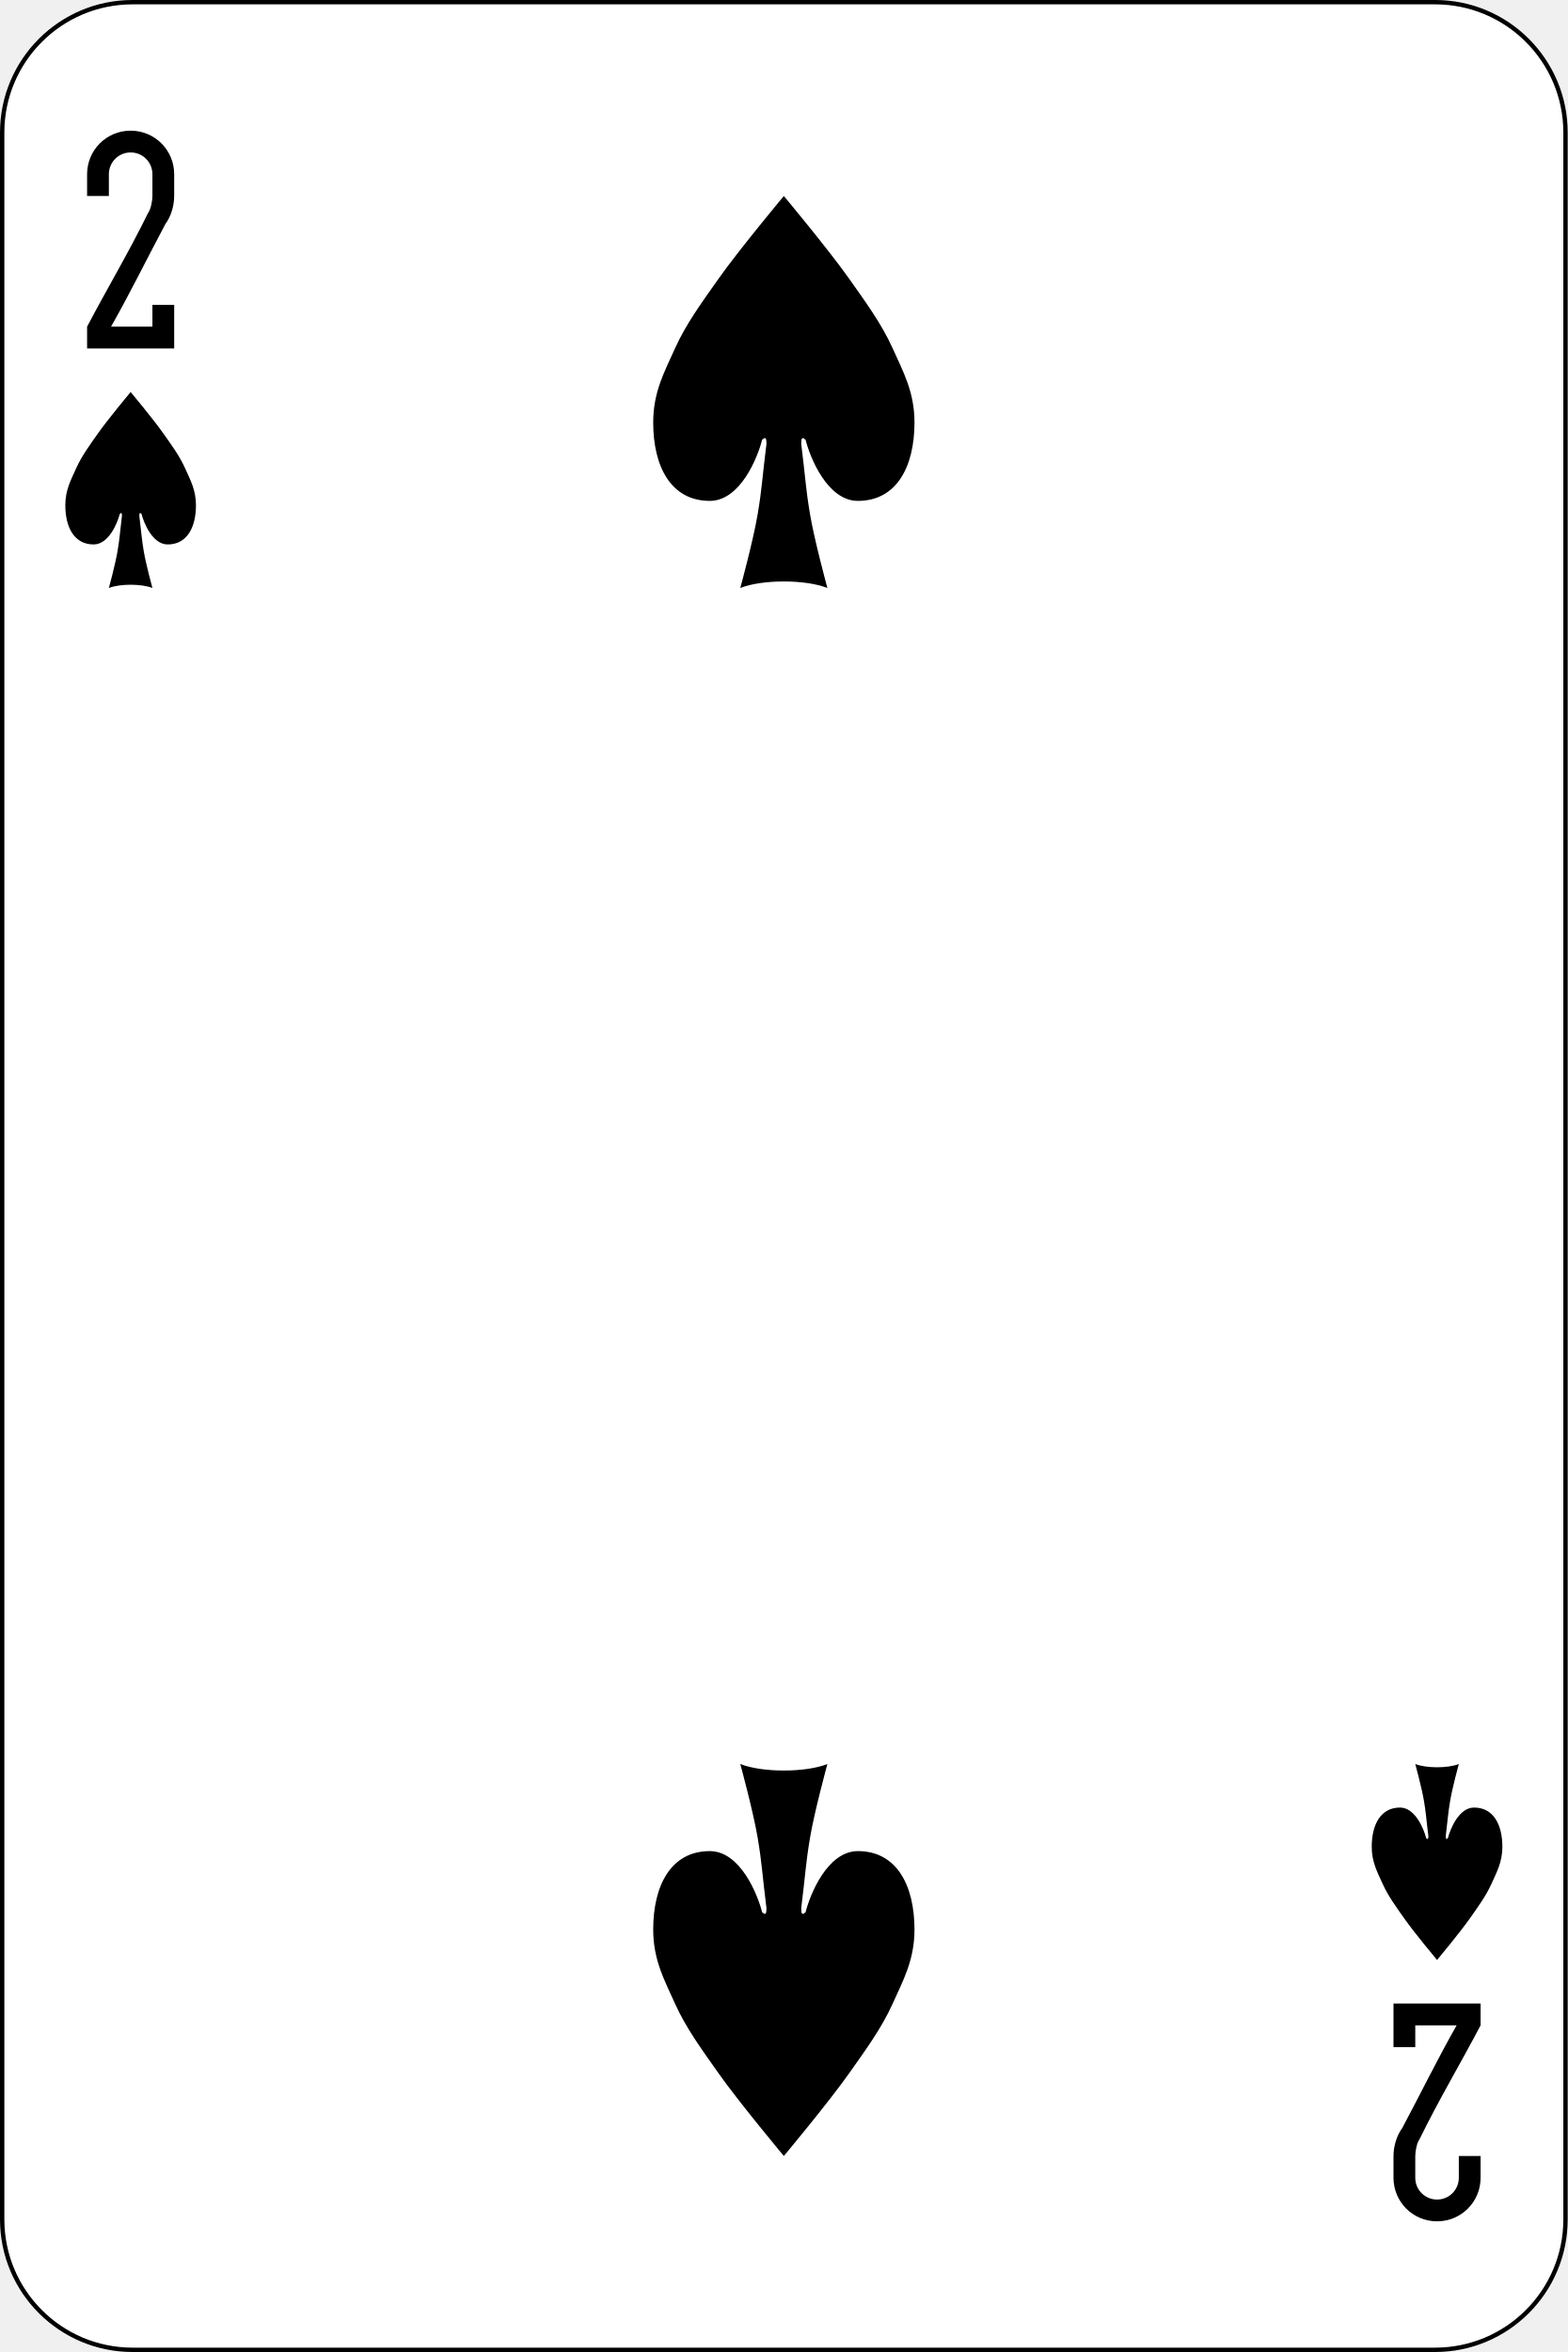
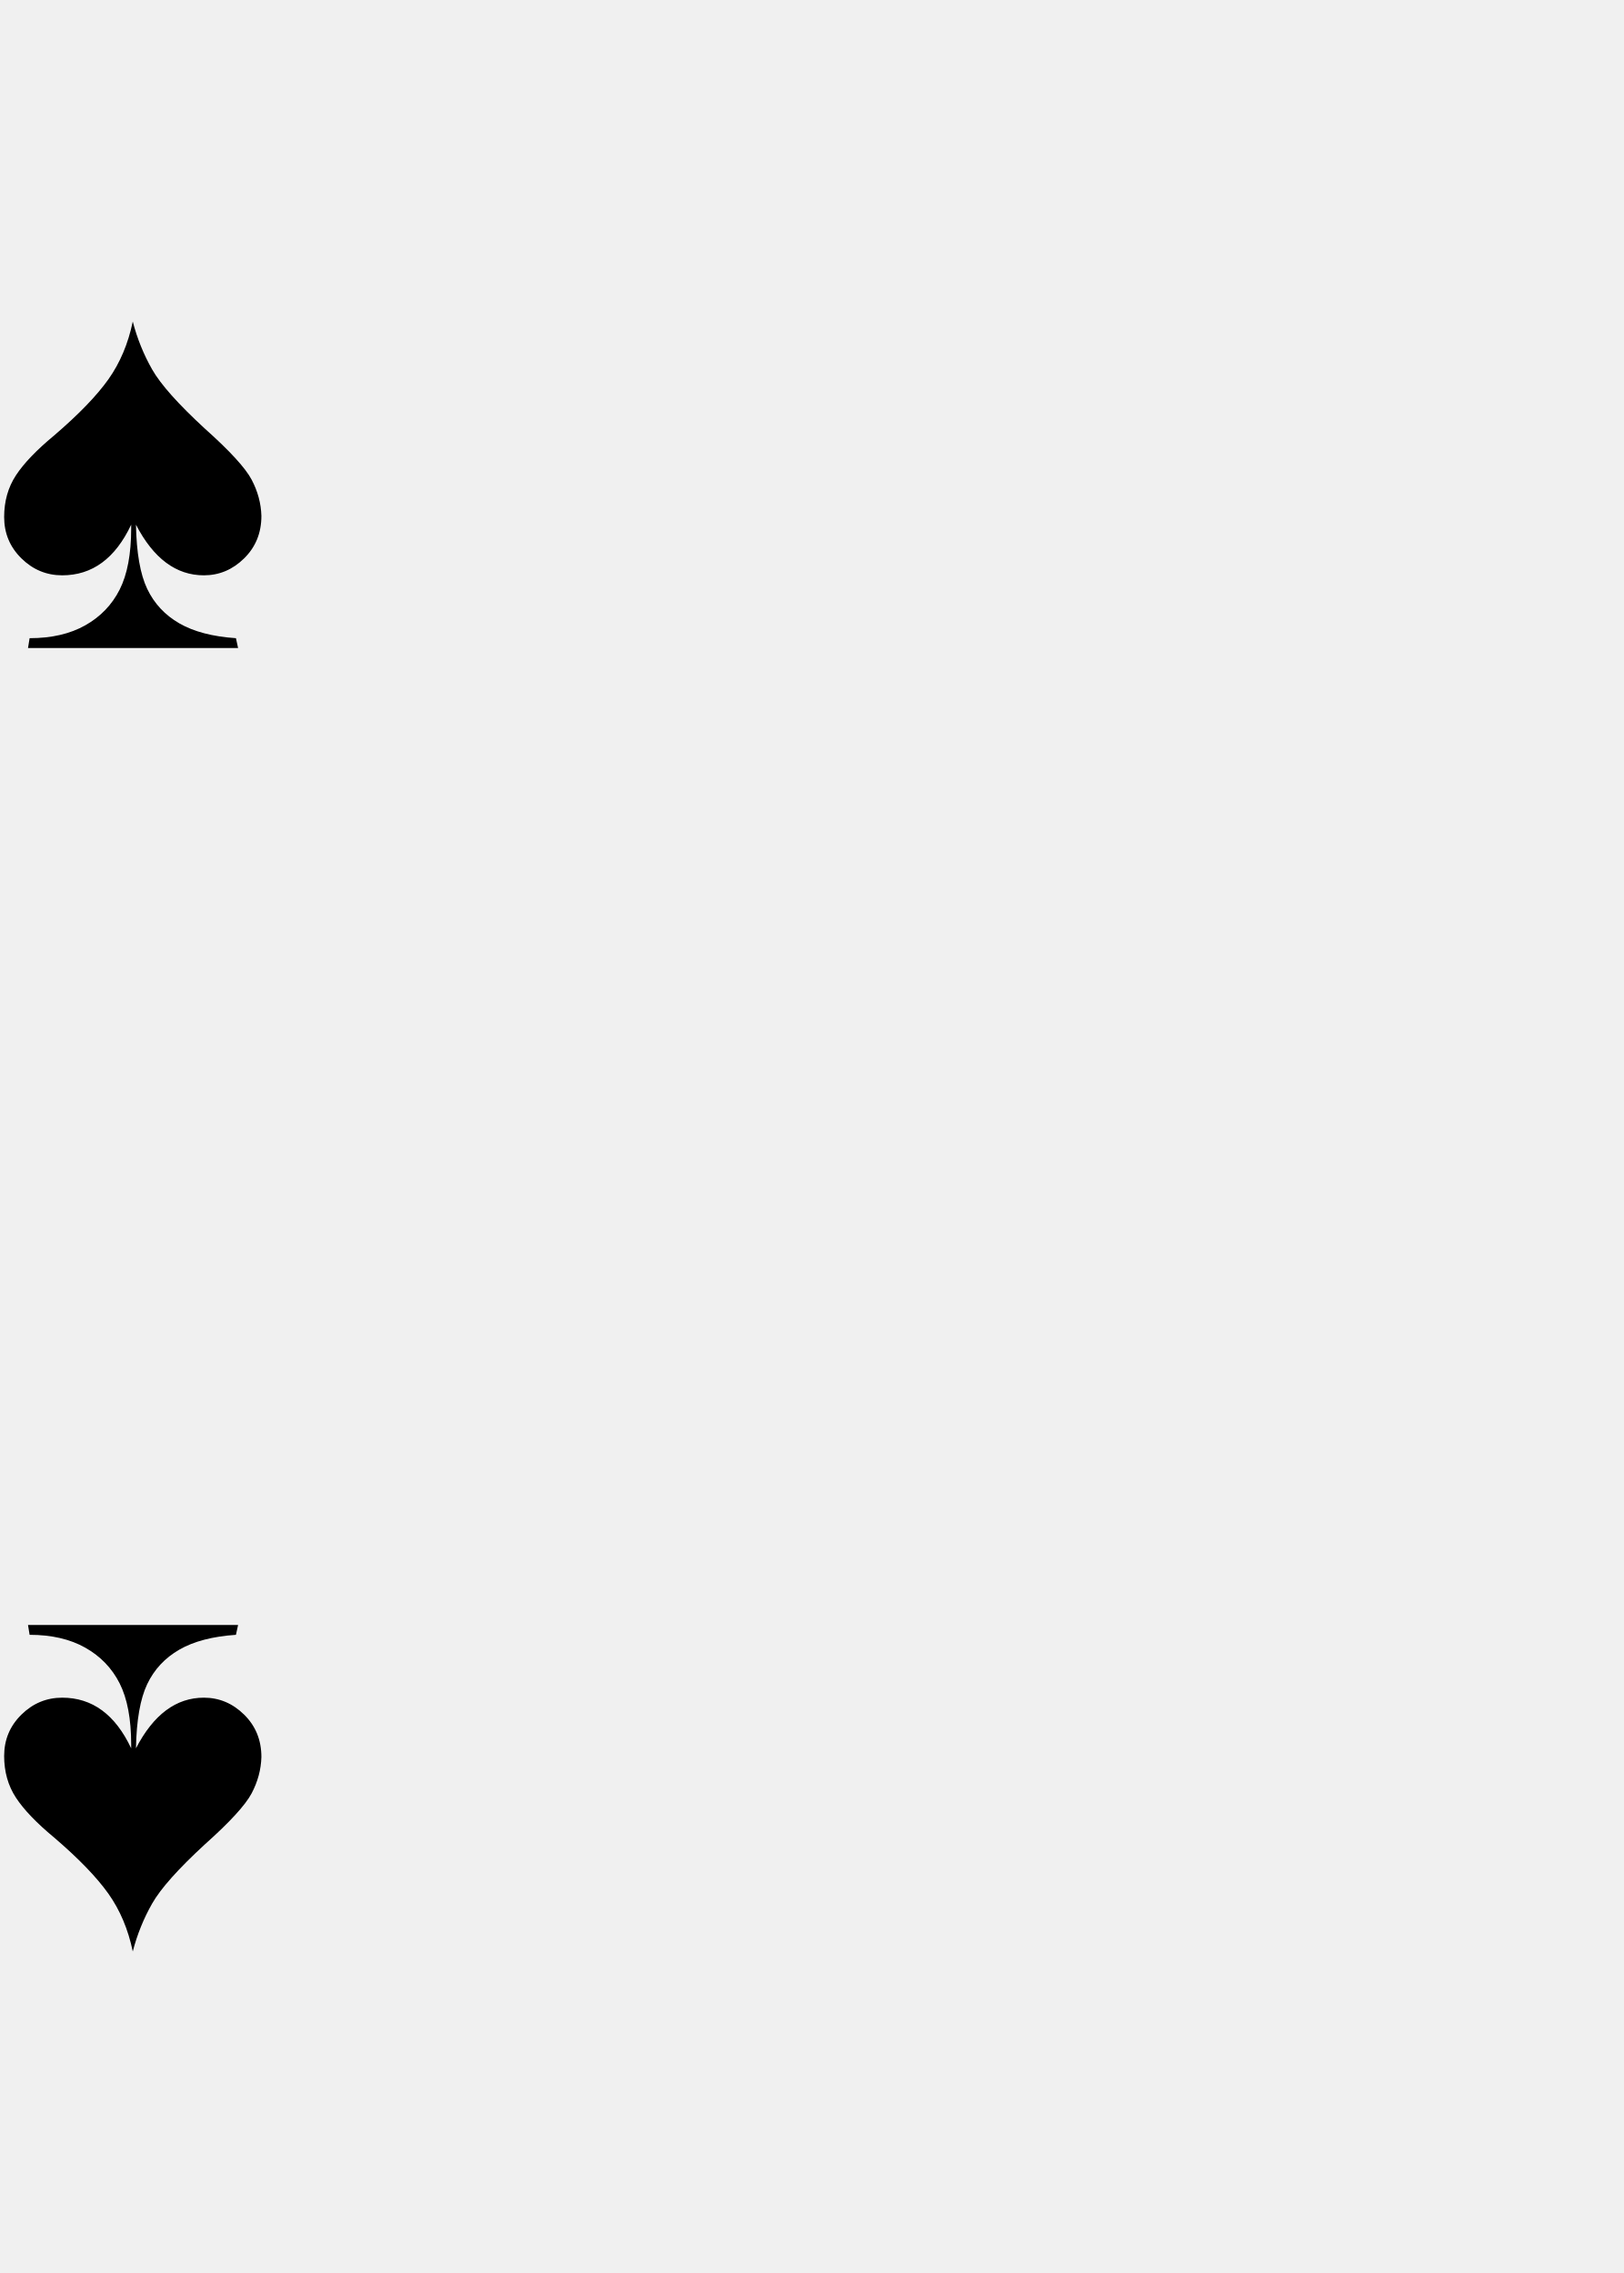
- <svg xmlns="http://www.w3.org/2000/svg" version="1.1" width="360" height="540" id="svg20298">
-   <defs id="defs20300" />
-   <g transform="translate(-151.4286,-248.0893)" id="layer1">
-     <g transform="translate(151.4286,-264.2729)" id="g3033">
-       <rect width="359" height="539" rx="29.944" ry="29.944" x="0.5" y="512.862" id="rect6472-07" style="fill:#ffffff;stroke:#000000;stroke-width:1" />
-       <path d="m 30,542.362 c -5.54,0 -10,4.46 -10,10 l 0,5 5,0 0,-5 c 0,-2.77 2.23,-5 5,-5 2.77,0 5,2.23 5,5 l 0,5 c 0,1.127 -0.375,3.065 -1,3.9 -4.463,9.104 -9.278,17.129 -14,26.1 l 0,5 10,0 10,0 0,-5 0,-5 -5,0 0,5 -5,0 -4.5,0 c 4.489,-7.915 8.218,-15.572 12.5,-23.6 1.25,-1.669 2,-4.145 2,-6.4 l 0,-5 c 0,-5.54 -4.46,-10 -10,-10 z" id="rect3163-52-9-8-1-38" style="fill:#000000;fill-opacity:1;stroke:none" />
-       <path d="m 330,1022.362 c 5.54,0 10,-4.46 10,-10 l 0,-5 -5,0 0,5 c 0,2.77 -2.23,5 -5,5 -2.77,0 -5,-2.23 -5,-5 l 0,-5 c 0,-1.127 0.375,-3.065 1,-3.9 4.463,-9.104 9.278,-17.129 14,-26.1 l 0,-5 -10,0 -10,0 0,5 0,5 5,0 0,-5 5,0 4.5,0 c -4.489,7.915 -8.218,15.572 -12.5,23.6 -1.25,1.669 -2,4.145 -2,6.4 l 0,5 c 0,5.54 4.46,10 10,10 z" id="rect3163-52-9-8-1-38-8" style="fill:#000000;fill-opacity:1;stroke:none" />
-       <path d="m 32.5,630.362 c 0.5,2 2.5,7 6,7 4.5,0 6.5,-4 6.5,-9 0,-3.5 -1.289,-5.806 -2.5,-8.5 -1.289,-2.868 -3.19,-5.429 -5,-8 -2.323,-3.299 -7.5,-9.5 -7.5,-9.5 0,0 -5.177,6.201 -7.5,9.5 -1.81,2.571 -3.711,5.132 -5,8 -1.211,2.694 -2.5,5 -2.5,8.5 0,5 2,9 6.5,9 3.5,0 5.5,-5 6,-7 0.5,-0.5 0.5,0 0.5,0.5 -0.5,4 -0.5,5 -1,8 -0.5,3 -2,8.5 -2,8.5 2.5,-1 7.5,-1 10,0 0,0 -1.5,-5.5 -2,-8.5 -0.5,-3 -0.5,-4 -1,-8 0,-0.5 0,-1 0.5,-0.5 z" id="path3037-7-4-0" style="fill:#000000;fill-opacity:1;stroke:none" />
-       <path d="m 332.5,934.362 c 0.5,-2 2.5,-7 6,-7 4.5,0 6.5,4 6.5,9 0,3.5 -1.289,5.806 -2.5,8.5 -1.289,2.868 -3.19,5.429 -5,8 -2.323,3.299 -7.5,9.5 -7.5,9.5 0,0 -5.177,-6.201 -7.5,-9.5 -1.81,-2.571 -3.711,-5.132 -5,-8 -1.211,-2.694 -2.5,-5 -2.5,-8.5 0,-5 2,-9 6.5,-9 3.5,0 5.5,5 6,7 0.5,0.5 0.5,0 0.5,-0.5 -0.5,-4 -0.5,-5 -1,-8 -0.5,-3 -2,-8.5 -2,-8.5 2.5,1 7.5,1 10,0 0,0 -1.5,5.5 -2,8.5 -0.5,3 -0.5,4 -1,8 0,0.5 0,1 0.5,0.5 z" id="path3037-7-4-1-3" style="fill:#000000;fill-opacity:1;stroke:none" />
-       <path d="m 185,613.362 c 1,4 5,14 12,14 9,0 13,-8 13,-18 0,-7 -2.579,-11.612 -5,-17 -2.578,-5.737 -6.379,-10.857 -10,-16 -4.645,-6.598 -15,-19 -15,-19 0,0 -10.355,12.402 -15,19 -3.621,5.143 -7.422,10.263 -10,16 -2.421,5.388 -5,10 -5,17 0,10 4,18 13,18 7,0 11,-10 12,-14 1,-1 1,0 1,1 -1,8 -1,10 -2,16 -1,6 -4,17 -4,17 5,-2 15,-2 20,0 0,0 -3,-11 -4,-17 -1,-6 -1,-8 -2,-16 0,-1 0,-2 1,-1 z" id="path3037-7-40" style="fill:#000000;fill-opacity:1;stroke:none" />
-       <path d="m 185,951.362 c 1,-4 5,-14 12,-14 9,0 13,8 13,18 0,7 -2.579,11.612 -5,17 -2.578,5.737 -6.379,10.857 -10,16 -4.645,6.598 -15,19 -15,19 0,0 -10.355,-12.402 -15,-19 -3.621,-5.143 -7.422,-10.263 -10,-16 -2.421,-5.388 -5,-10 -5,-17 0,-10 4,-18 13,-18 7,0 11,10 12,14 1,1 1,0 1,-1 -1,-8 -1,-10 -2,-16 -1,-6 -4,-17 -4,-17 5,2 15,2 20,0 0,0 -3,11 -4,17 -1,6 -1,8 -2,16 0,1 0,2 1,1 z" id="path3037-7-7-0" style="fill:#000000;fill-opacity:1;stroke:none" />
+ <svg xmlns="http://www.w3.org/2000/svg" xmlns:xlink="http://www.w3.org/1999/xlink" version="1.0" width="747.347" height="1046.286" id="svg2">
+   <defs id="defs4">
+     </defs>
+   <g transform="translate(2.244899,-0.6479052)" id="layer1">
+     <g transform="translate(-2.040797,-11.71427)" id="g2775">
+       <g id="g2797">
+         <g transform="translate(2.768269,0.6819287)" id="g2751">
+           <text x="58.666" y="158.362" id="text2396" xml:space="preserve" style="font-size:144px;font-style:normal;font-weight:normal;text-align:center;text-anchor:middle;fill:#000000;fill-opacity:1;stroke:none;stroke-width:1px;stroke-linecap:butt;stroke-linejoin:miter;stroke-opacity:1;font-family:Arial">
+             <tspan x="58.666" y="158.362" id="tspan2398" style="font-style:normal;font-variant:normal;font-weight:normal;font-stretch:normal;text-align:center;text-anchor:middle;font-family:Arial Narrow;-inkscape-font-specification:Arial Narrow">2</tspan>
+           </text>
+           <text x="62.779" y="298.362" id="text2702" xml:space="preserve" style="font-size:144px;font-style:normal;font-weight:normal;text-align:center;text-anchor:middle;fill:#000000;fill-opacity:1;stroke:none;stroke-width:1px;stroke-linecap:butt;stroke-linejoin:miter;stroke-opacity:1;font-family:Arial">
+             <tspan x="62.779" y="298.362" id="tspan2704" style="font-style:normal;font-variant:normal;font-weight:normal;font-stretch:normal;text-align:center;text-anchor:middle;font-family:Arial Narrow;-inkscape-font-specification:Arial Narrow">♠</tspan>
+           </text>
+         </g>
+         <use transform="matrix(-1,0,0,-1,746.9388,1071.01)" id="use2757" x="0" y="0" width="747.347" height="1046.286" xlink:href="#g2751" />
+       </g>
+       <g transform="translate(66.40625,0)" id="g2807">
+         <text x="307.063" y="310.639" id="text2783" xml:space="preserve" style="font-size:250px;font-style:normal;font-weight:normal;text-align:center;text-anchor:middle;fill:#000000;fill-opacity:1;stroke:none;stroke-width:1px;stroke-linecap:butt;stroke-linejoin:miter;stroke-opacity:1;font-family:Arial">
+           <tspan x="307.063" y="310.639" id="tspan2785">♠</tspan>
+         </text>
+         <use transform="matrix(1,0,0,-1,0,1071.01)" id="use2805" x="0" y="0" width="747.347" height="1046.286" xlink:href="#text2783" />
+       </g>
    </g>
  </g>
</svg>
